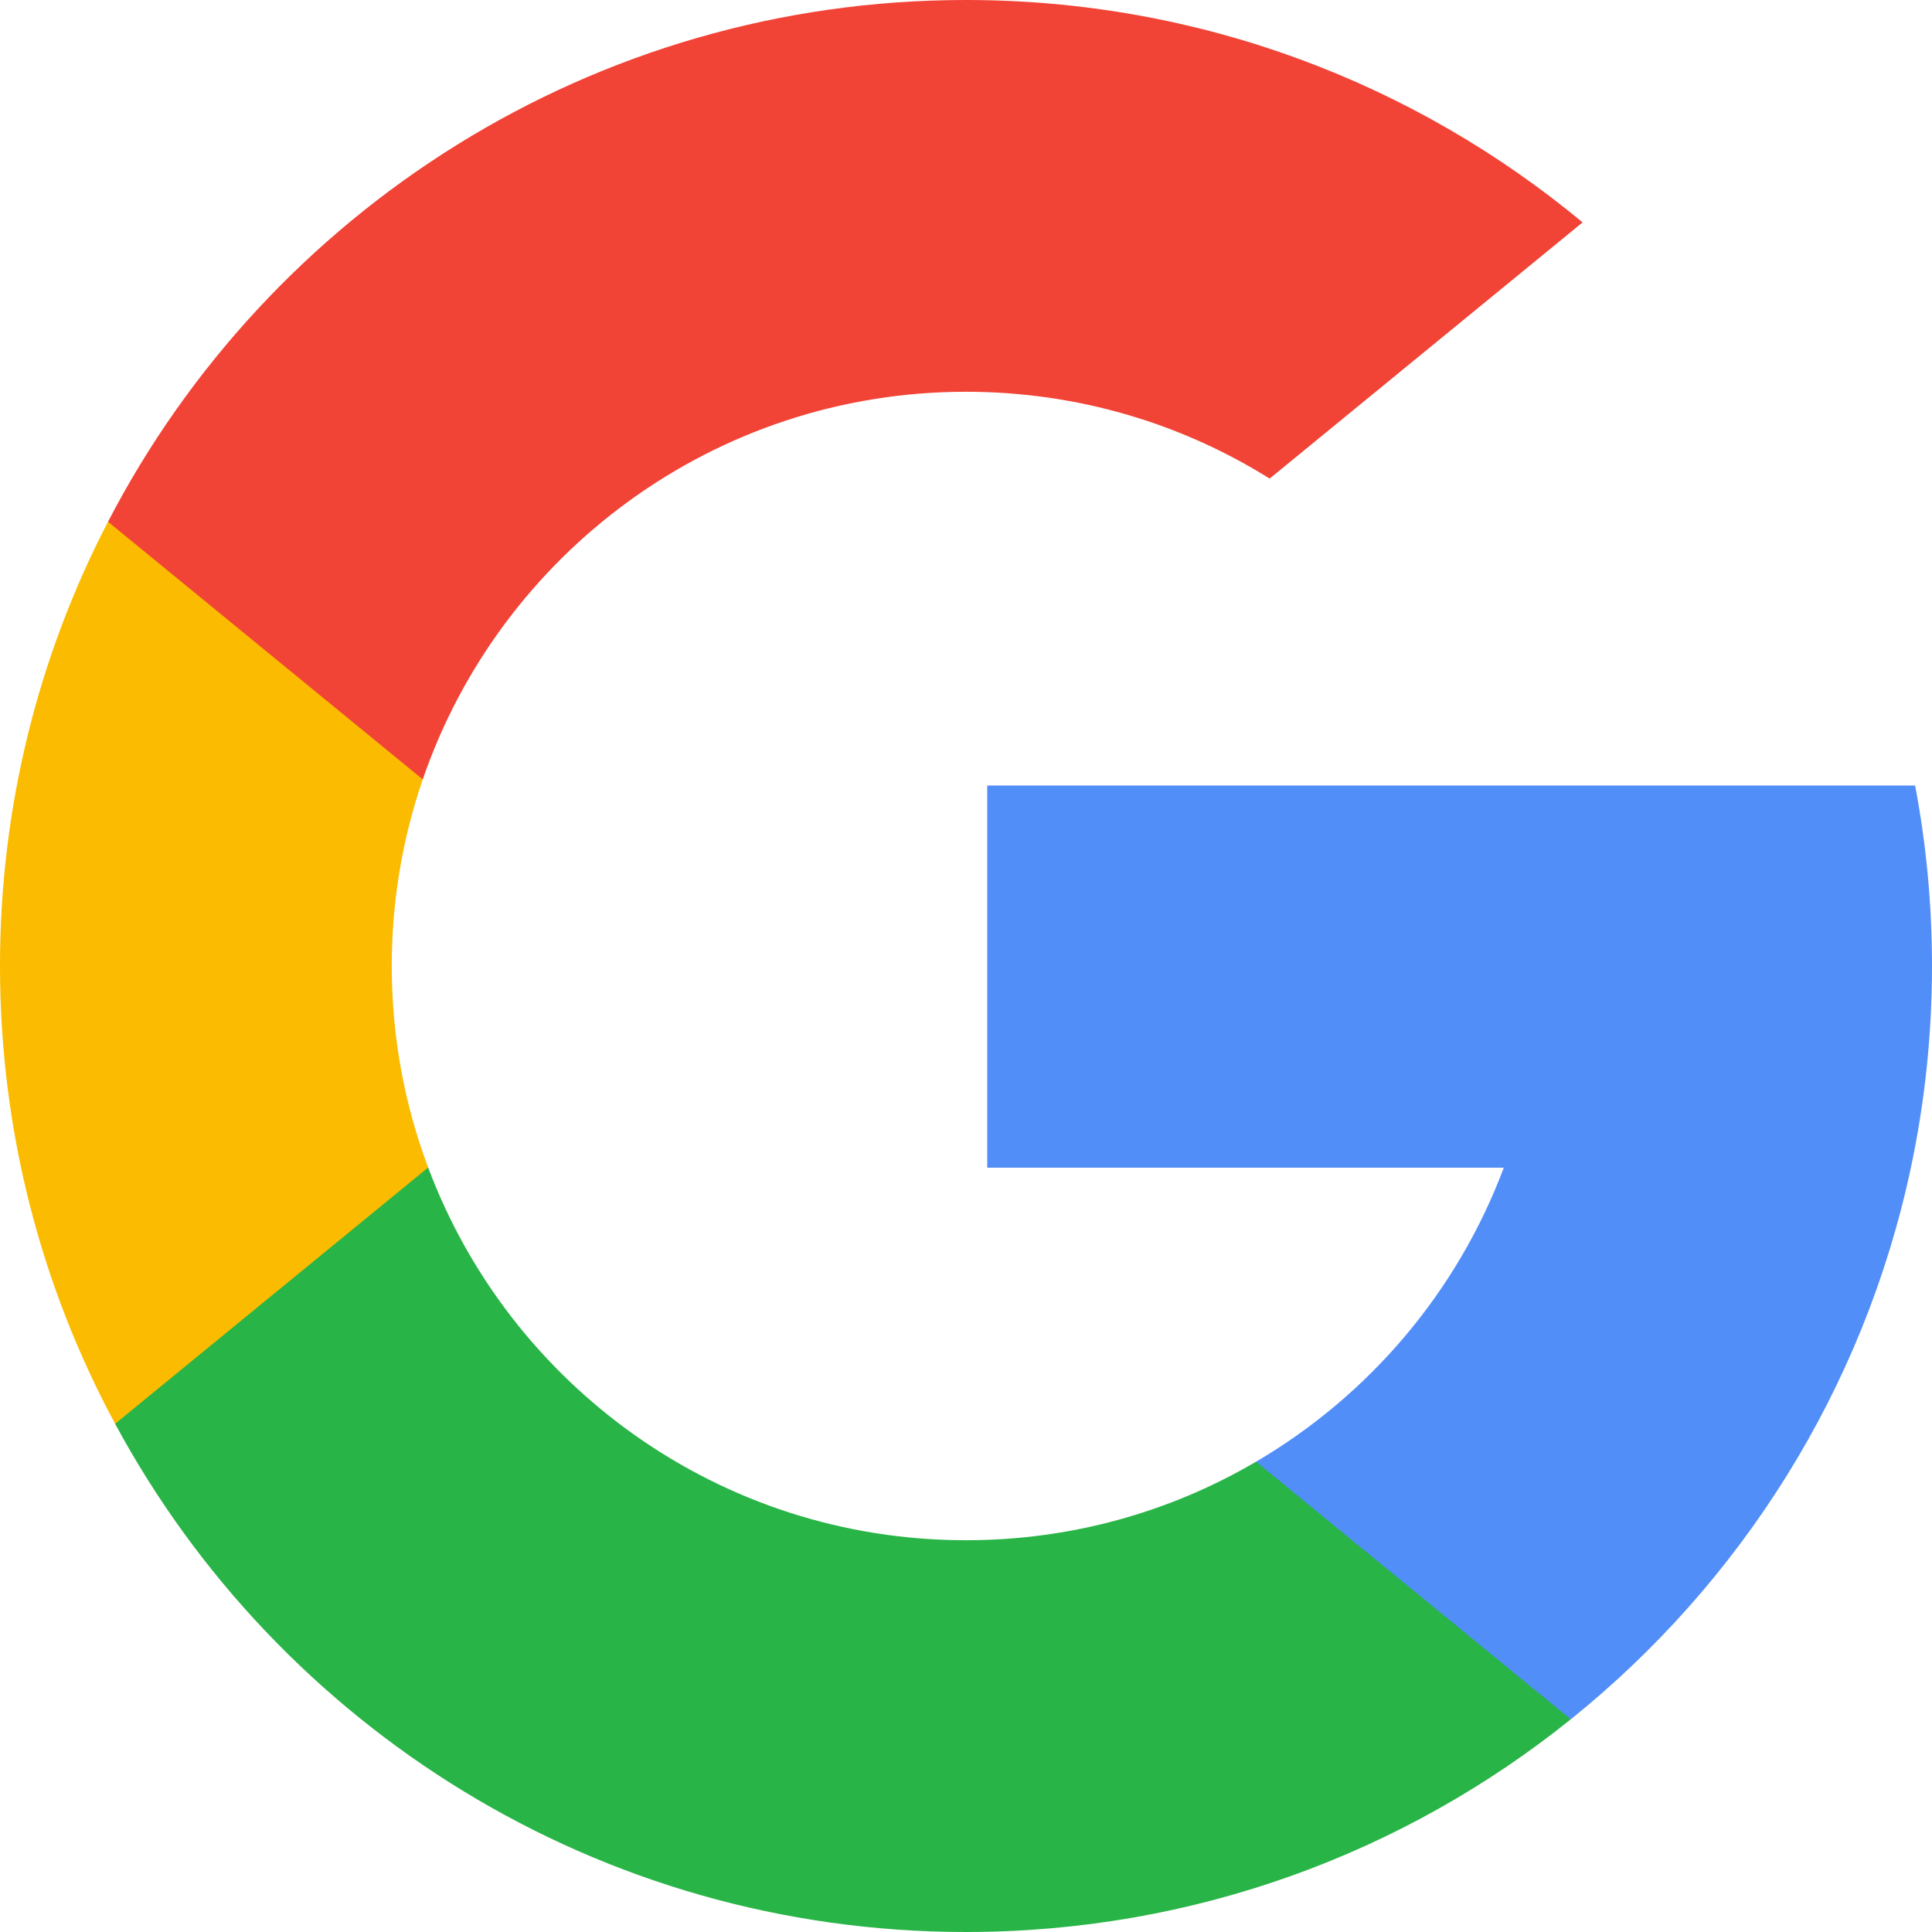
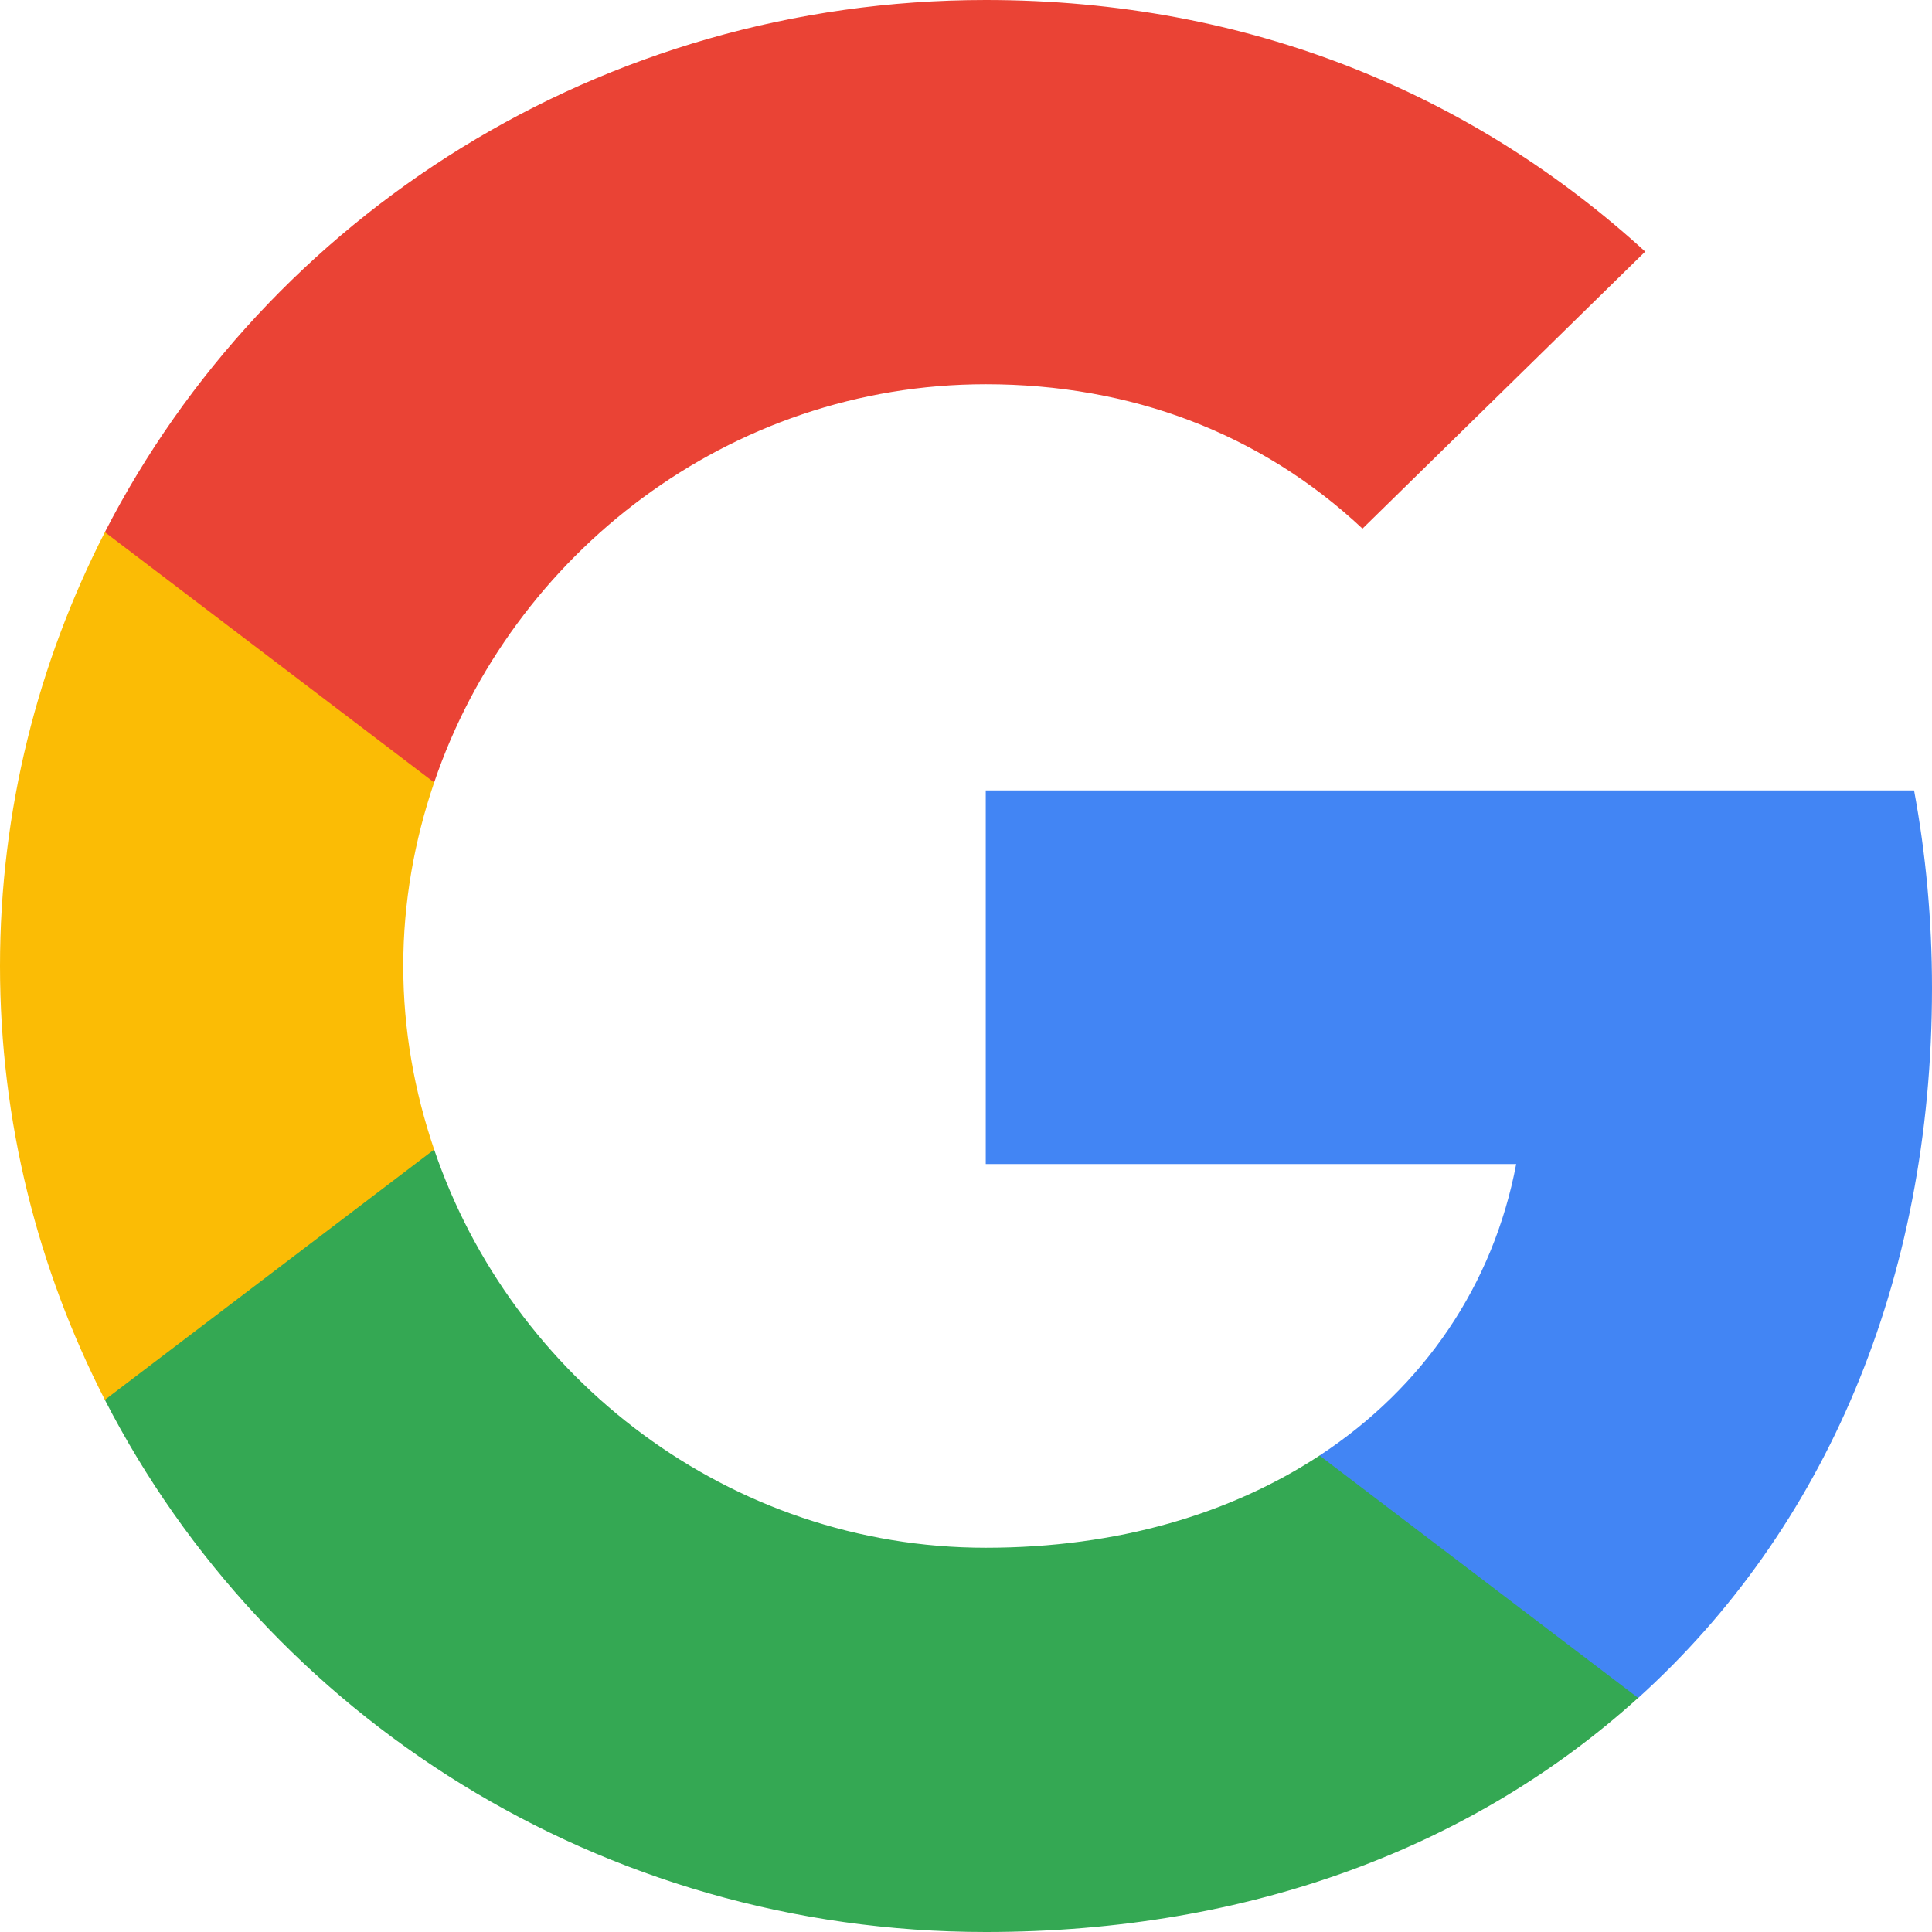
- <svg xmlns="http://www.w3.org/2000/svg" version="1.1" id="Layer_1" x="0px" y="0px" viewBox="0 0 512 512" style="enable-background:new 0 0 512 512;" xml:space="preserve">
-   <path style="fill:#FBBB00;" d="M113.47,309.408L95.648,375.94l-65.139,1.378C11.042,341.211,0,299.9,0,256  c0-42.451,10.324-82.483,28.624-117.732h0.014l57.992,10.632l25.404,57.644c-5.317,15.501-8.215,32.141-8.215,49.456  C103.821,274.792,107.225,292.797,113.47,309.408z" />
-   <path style="fill:#518EF8;" d="M507.527,208.176C510.467,223.662,512,239.655,512,256c0,18.328-1.927,36.206-5.598,53.451  c-12.462,58.683-45.025,109.925-90.134,146.187l-0.014-0.014l-73.044-3.727l-10.338-64.535  c29.932-17.554,53.324-45.025,65.646-77.911h-136.89V208.176h138.887L507.527,208.176L507.527,208.176z" />
-   <path style="fill:#28B446;" d="M416.253,455.624l0.014,0.014C372.396,490.901,316.666,512,256,512  c-97.491,0-182.252-54.491-225.491-134.681l82.961-67.91c21.619,57.698,77.278,98.771,142.53,98.771  c28.047,0,54.323-7.582,76.87-20.818L416.253,455.624z" />
-   <path style="fill:#F14336;" d="M419.404,58.936l-82.933,67.896c-23.335-14.586-50.919-23.012-80.471-23.012  c-66.729,0-123.429,42.957-143.965,102.724l-83.397-68.276h-0.014C71.23,56.123,157.06,0,256,0  C318.115,0,375.068,22.126,419.404,58.936z" />
-   <g>
- </g>
-   <g>
- </g>
-   <g>
- </g>
-   <g>
- </g>
-   <g>
- </g>
-   <g>
- </g>
-   <g>
- </g>
-   <g>
- </g>
-   <g>
- </g>
-   <g>
- </g>
-   <g>
- </g>
-   <g>
- </g>
-   <g>
- </g>
-   <g>
- </g>
-   <g>
- </g>
+ <svg xmlns="http://www.w3.org/2000/svg" width="18" height="18" viewBox="0 0 18 18" fill="none">
+   <path fill-rule="evenodd" clip-rule="evenodd" d="M18 9.205C18 8.566 17.942 7.953 17.833 7.364H9.184V10.845H14.126C13.913 11.97 13.266 12.923 12.294 13.561V15.82H15.262C16.998 14.253 18 11.945 18 9.205Z" fill="#4285F4" />
+   <path fill-rule="evenodd" clip-rule="evenodd" d="M9.184 18C11.663 18 13.742 17.194 15.262 15.819L12.294 13.561C11.471 14.101 10.419 14.42 9.184 14.42C6.792 14.42 4.767 12.837 4.045 10.71H0.977V13.042C2.488 15.983 5.594 18 9.184 18Z" fill="#34A853" />
+   <path fill-rule="evenodd" clip-rule="evenodd" d="M4.045 10.71C3.861 10.17 3.757 9.593 3.757 9C3.757 8.407 3.861 7.83 4.045 7.29V4.958H0.977C0.355 6.173 0 7.548 0 9C0 10.452 0.355 11.827 0.977 13.042L4.045 10.71Z" fill="#FBBC05" />
+   <path fill-rule="evenodd" clip-rule="evenodd" d="M9.184 3.58C10.532 3.58 11.743 4.034 12.694 4.925L15.328 2.344C13.738 0.892 11.659 0 9.184 0C5.594 0 2.488 2.017 0.977 4.958L4.045 7.29C4.767 5.163 6.792 3.58 9.184 3.58Z" fill="#EA4335" />
</svg>
